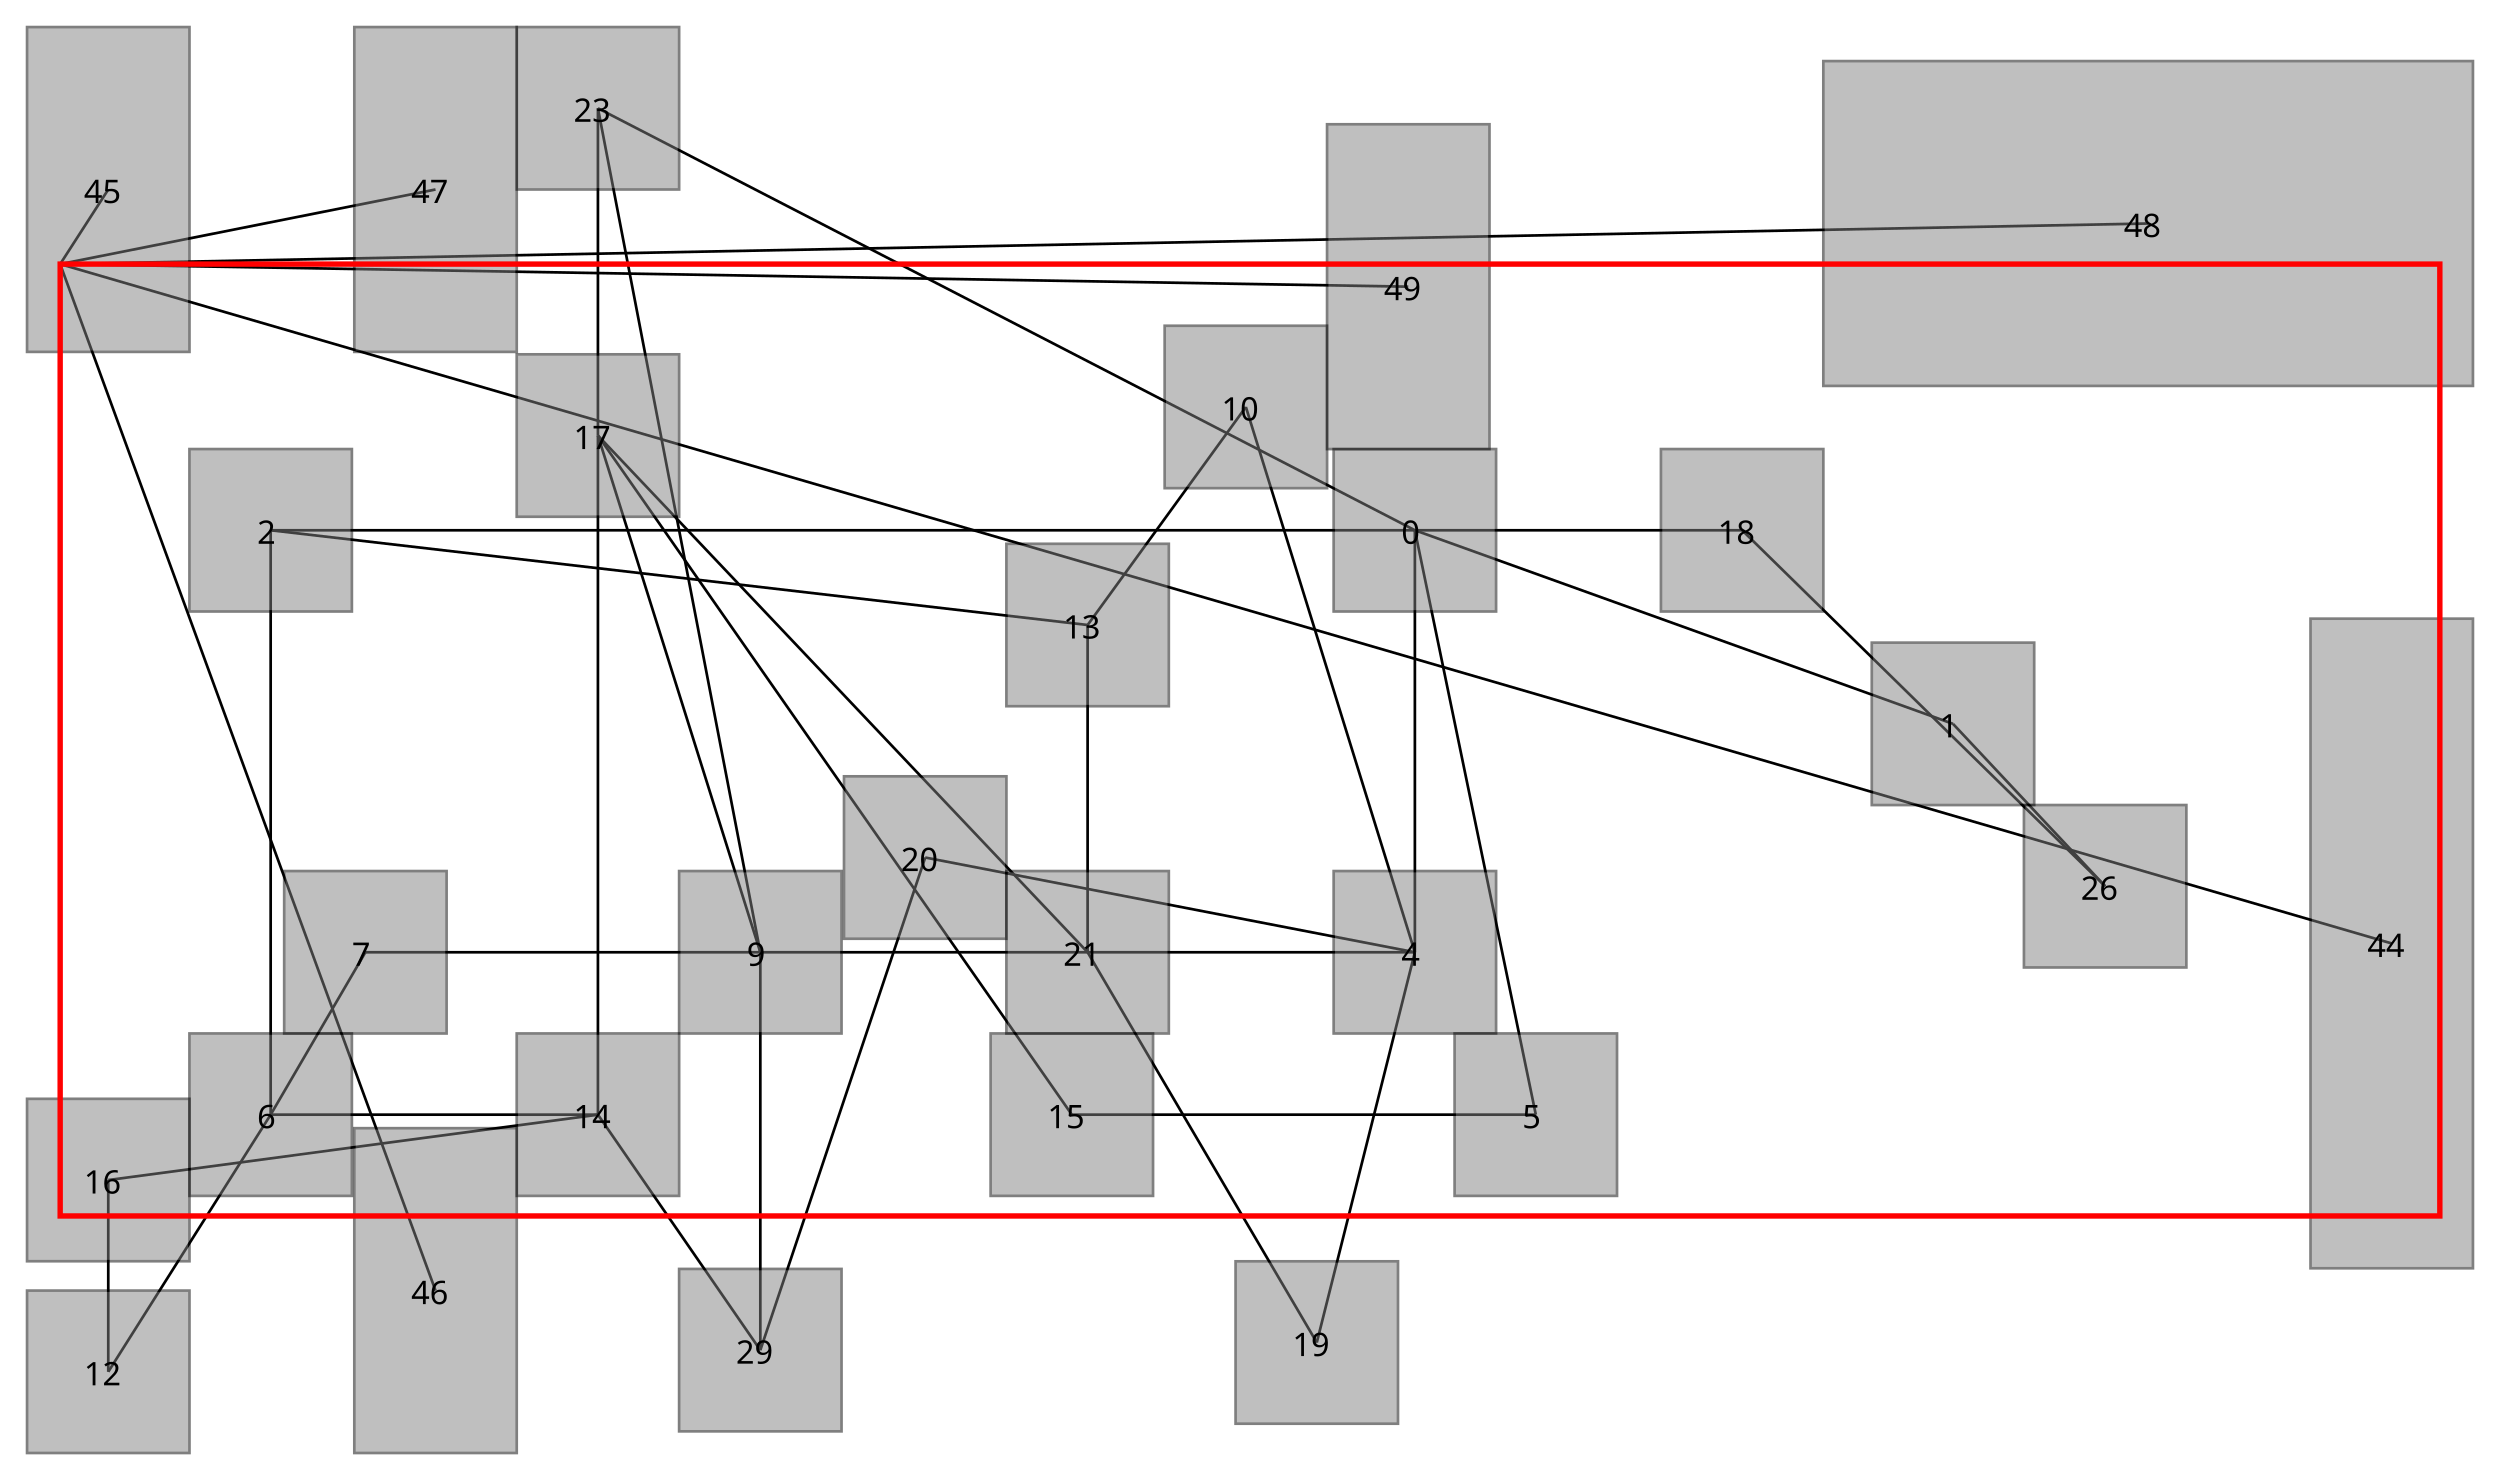
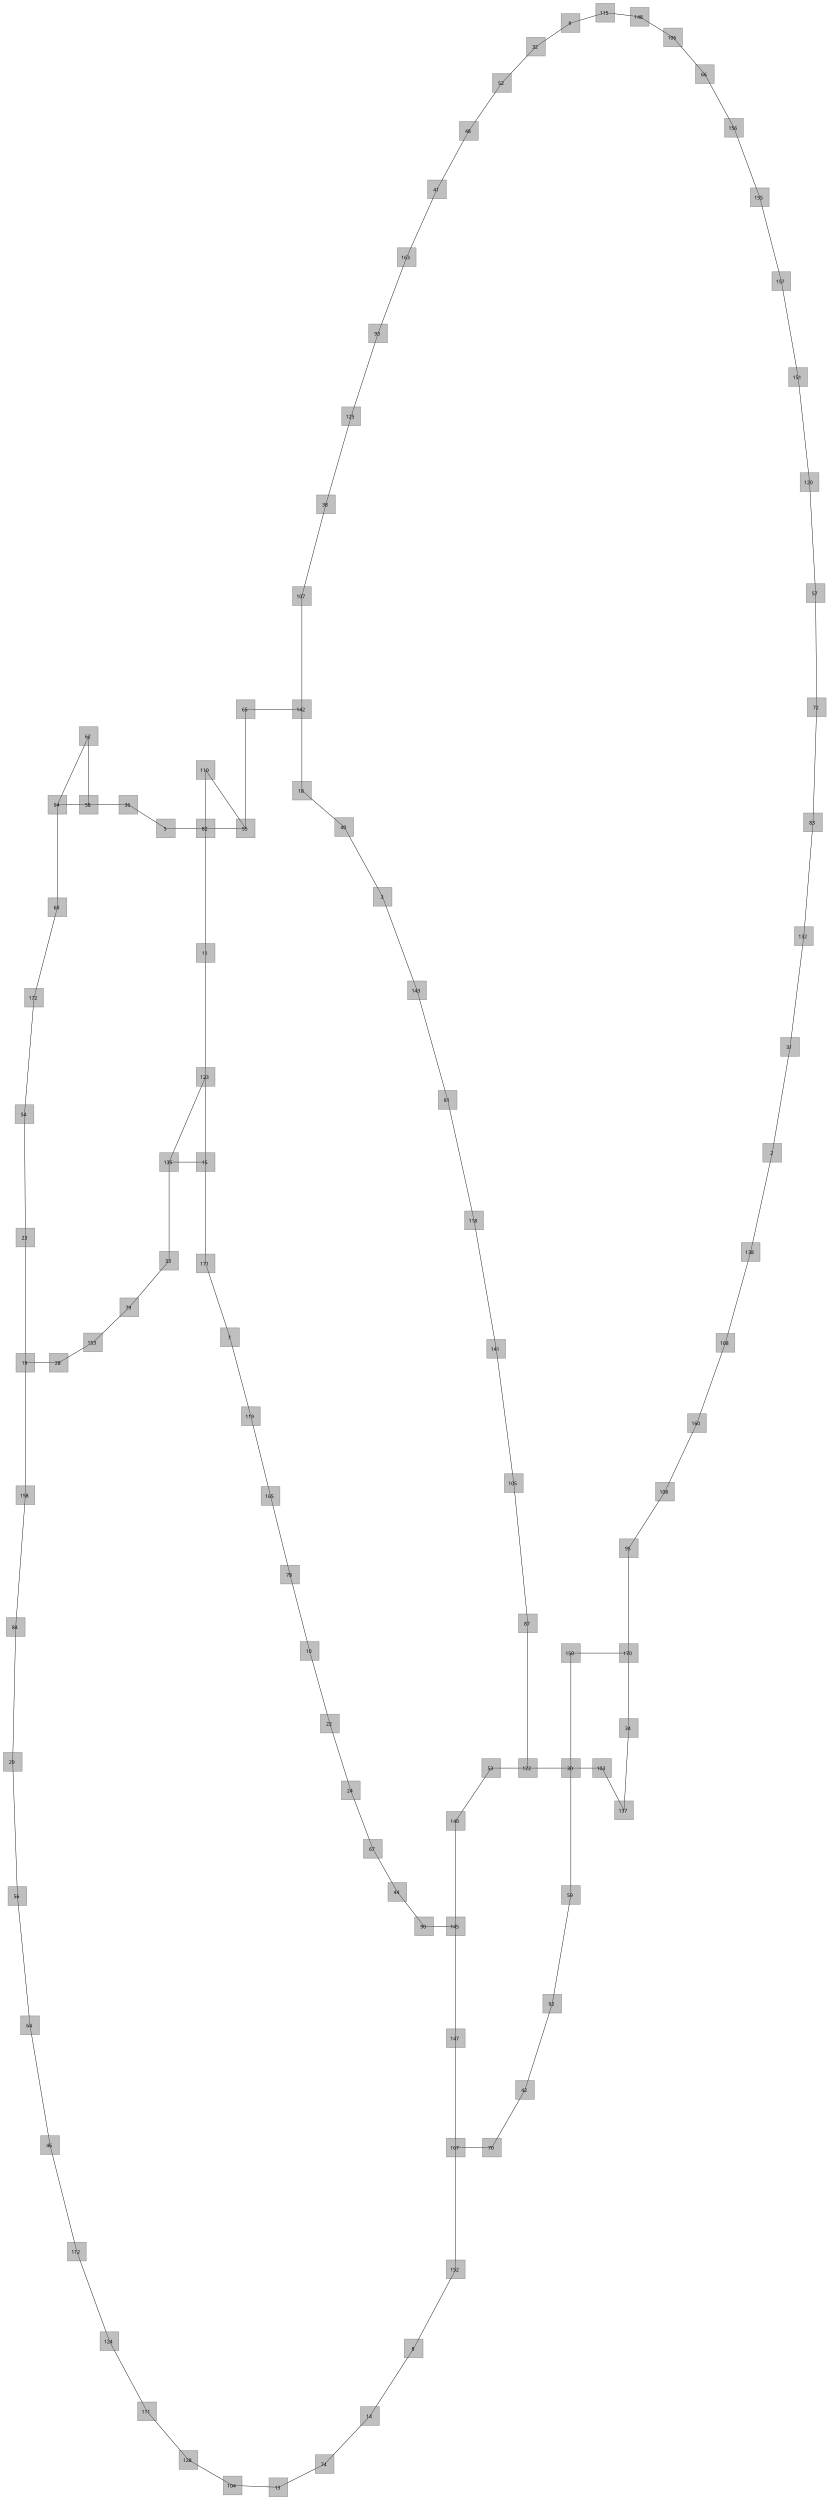
- <svg xmlns="http://www.w3.org/2000/svg" width="100%%" height="100%%" viewBox="-22.229 -97.574 923.649 546.824">
-   <path stroke="black" stroke-width="1" fill="none" d="M 373.77,314.25L 545.19,314.25" />
-   <path stroke="black" stroke-width="1" fill="none" d="M 379.60,254.25L 464.27,398.43" />
-   <path stroke="black" stroke-width="1" fill="none" d="M 438.07,52.78L 500.51,254.25" />
-   <path stroke="black" stroke-width="1" fill="none" d="M 379.60,254.25L 258.68,254.25" />
-   <path stroke="black" stroke-width="1" fill="none" d="M 545.19,314.25L 500.51,98.34" />
-   <path stroke="black" stroke-width="1" fill="none" d="M 379.60,133.34L 77.77,98.34" />
-   <path stroke="black" stroke-width="1" fill="none" d="M 198.68,-57.57L 258.68,254.25" />
-   <path stroke="black" stroke-width="1" fill="none" d="M 438.07,52.78L 379.60,133.34" />
-   <path stroke="black" stroke-width="1" fill="none" d="M 77.77,98.34L 500.51,98.34" />
-   <path stroke="black" stroke-width="1" fill="none" d="M 198.68,63.34L 198.68,314.25" />
-   <path stroke="black" stroke-width="1" fill="none" d="M 621.42,98.34L 755.54,229.86" />
-   <path stroke="black" stroke-width="1" fill="none" d="M 77.77,314.25L 77.77,98.34" />
-   <path stroke="black" stroke-width="1" fill="none" d="M 699.32,169.86L 500.51,98.34" />
-   <path stroke="black" stroke-width="1" fill="none" d="M 198.68,63.34L 379.60,254.25" />
-   <path stroke="black" stroke-width="1" fill="none" d="M 379.60,254.25L 379.60,133.34" />
-   <path stroke="black" stroke-width="1" fill="none" d="M 112.77,254.25L 77.77,314.25" />
-   <path stroke="black" stroke-width="1" fill="none" d="M 17.77,338.40L 17.77,409.25" />
-   <path stroke="black" stroke-width="1" fill="none" d="M 17.77,338.40L 198.68,314.25" />
-   <path stroke="black" stroke-width="1" fill="none" d="M 198.68,314.25L 77.77,314.25" />
-   <path stroke="black" stroke-width="1" fill="none" d="M 17.77,409.25L 77.77,314.25" />
-   <path stroke="black" stroke-width="1" fill="none" d="M 198.68,63.34L 198.68,-57.57" />
-   <path stroke="black" stroke-width="1" fill="none" d="M 319.60,219.25L 500.51,254.25" />
-   <path stroke="black" stroke-width="1" fill="none" d="M 258.68,401.25L 319.60,219.25" />
-   <path stroke="black" stroke-width="1" fill="none" d="M 621.42,98.34L 500.51,98.34" />
-   <path stroke="black" stroke-width="1" fill="none" d="M 464.27,398.43L 500.51,254.25" />
-   <path stroke="black" stroke-width="1" fill="none" d="M 379.60,254.25L 500.51,254.25" />
-   <path stroke="black" stroke-width="1" fill="none" d="M 198.68,314.25L 258.68,401.25" />
-   <path stroke="black" stroke-width="1" fill="none" d="M 198.68,63.34L 258.68,254.25" />
-   <path stroke="black" stroke-width="1" fill="none" d="M 500.51,98.34L 198.68,-57.57" />
-   <path stroke="black" stroke-width="1" fill="none" d="M 755.54,229.86L 699.32,169.86" />
-   <path stroke="black" stroke-width="1" fill="none" d="M 258.68,401.25L 258.68,254.25" />
-   <path stroke="black" stroke-width="1" fill="none" d="M 500.51,254.25L 500.51,98.34" />
-   <path stroke="black" stroke-width="1" fill="none" d="M 258.68,254.25L 112.77,254.25" />
-   <path stroke="black" stroke-width="1" fill="none" d="M 198.68,63.34L 373.77,314.25" />
-   <path stroke="black" stroke-width="1" fill="none" d="M 861.42,251.00L 0.00,0.00" />
-   <path stroke="black" stroke-width="1" fill="none" d="M 17.77,-27.57L 0.00,0.00" />
-   <path stroke="black" stroke-width="1" fill="none" d="M 138.68,379.25L 0.00,0.00" />
-   <path stroke="black" stroke-width="1" fill="none" d="M 138.68,-27.57L 0.00,0.00" />
-   <path stroke="black" stroke-width="1" fill="none" d="M 771.42,-15.00L 0.00,0.00" />
-   <path stroke="black" stroke-width="1" fill="none" d="M 498.07,8.34L 0.00,0.00" />
-   <g>
-     <rect stroke="black" stroke-width="1" fill="gray" opacity="0.5" x="470.51" y="68.34" width="60.00" height="60.00" />
-     <text font-family="sans-serif" x="495.51" y="103.34">
- 0
- </text>
-   </g>
-   <g>
-     <rect stroke="black" stroke-width="1" fill="gray" opacity="0.5" x="669.32" y="139.86" width="60.00" height="60.00" />
-     <text font-family="sans-serif" x="694.32" y="174.86">
- 1
- </text>
-   </g>
-   <g>
-     <rect stroke="black" stroke-width="1" fill="gray" opacity="0.5" x="47.77" y="68.34" width="60.00" height="60.00" />
-     <text font-family="sans-serif" x="72.77" y="103.34">
+ <svg xmlns="http://www.w3.org/2000/svg" width="100%%" height="100%%" viewBox="-933.698 -3040.61 1990.41 5999.58">
+   <path stroke="black" stroke-width="1" fill="none" d="M -720.90,-1273.91L -795.90,-1109.48" />
+   <path stroke="black" stroke-width="1" fill="none" d="M -440.31,-251.78L -440.31,-456.41" />
+   <path stroke="black" stroke-width="1" fill="none" d="M 436.24,1202.49L 511.24,1202.49" />
+   <path stroke="black" stroke-width="1" fill="none" d="M -710.62,181.00L -623.38,96.79" />
+   <path stroke="black" stroke-width="1" fill="none" d="M 159.92,1582.29L 159.92,1329.17" />
+   <path stroke="black" stroke-width="1" fill="none" d="M -344.22,-1052.58L -344.22,-1338.55" />
+   <path stroke="black" stroke-width="1" fill="none" d="M -440.31,-753.82L -440.31,-1052.58" />
+   <path stroke="black" stroke-width="1" fill="none" d="M 575.13,926.50L 575.13,674.96" />
+   <path stroke="black" stroke-width="1" fill="none" d="M -39.05,1396.13L 19.93,1499.73" />
+   <path stroke="black" stroke-width="1" fill="none" d="M 159.92,2405.50L 159.92,2113.17" />
+   <path stroke="black" stroke-width="1" fill="none" d="M 159.92,1329.17L 245.23,1202.49" />
+   <path stroke="black" stroke-width="1" fill="none" d="M 681.58,-2950.75L 601.42,-3000.39" />
+   <path stroke="black" stroke-width="1" fill="none" d="M -237.80,738.08L -190.60,921.29" />
+   <path stroke="black" stroke-width="1" fill="none" d="M -440.31,-8.55L -382.02,168.65" />
+   <path stroke="black" stroke-width="1" fill="none" d="M 332.93,1202.49L 436.24,1202.49" />
+   <path stroke="black" stroke-width="1" fill="none" d="M -896.05,863.96L -903.20,1187.45" />
+   <path stroke="black" stroke-width="1" fill="none" d="M -151.57,-1830.21L -209.24,-1610.04" />
+   <path stroke="black" stroke-width="1" fill="none" d="M -625.66,-1109.48L -535.86,-1052.58" />
+   <path stroke="black" stroke-width="1" fill="none" d="M -874.97,-366.72L -872.75,-70.77" />
+   <path stroke="black" stroke-width="1" fill="none" d="M -749.39,2362.78L -671.01,2577.97" />
+   <path stroke="black" stroke-width="1" fill="none" d="M -872.75,229.60L -792.93,229.60" />
+   <path stroke="black" stroke-width="1" fill="none" d="M -535.86,-1052.58L -440.31,-1052.58" />
+   <path stroke="black" stroke-width="1" fill="none" d="M 995.31,-793.89L 1017.35,-1067.00" />
+   <path stroke="black" stroke-width="1" fill="none" d="M -813.63,2107.34L -749.39,2362.78" />
+   <path stroke="black" stroke-width="1" fill="none" d="M -154.71,2872.92L -45.96,2757.50" />
+   <path stroke="black" stroke-width="1" fill="none" d="M -440.31,-1052.58L -440.31,-1192.84" />
+   <path stroke="black" stroke-width="1" fill="none" d="M -284.48,549.35L -237.80,738.08" />
+   <path stroke="black" stroke-width="1" fill="none" d="M -795.90,-1109.48L -795.90,-863.30" />
+   <path stroke="black" stroke-width="1" fill="none" d="M -209.24,-1338.55L -209.24,-1143.25" />
+   <path stroke="black" stroke-width="1" fill="none" d="M -331.78,358.11L -284.48,549.35" />
+   <path stroke="black" stroke-width="1" fill="none" d="M 563.83,1303.92L 575.13,1106.45" />
+   <path stroke="black" stroke-width="1" fill="none" d="M 436.24,1506.95L 436.24,1202.49" />
+   <path stroke="black" stroke-width="1" fill="none" d="M 140.50,-401.11L 203.99,-111.87" />
+   <path stroke="black" stroke-width="1" fill="none" d="M 270.77,-2841.64L 191.37,-2726.53" />
+   <path stroke="black" stroke-width="1" fill="none" d="M -45.96,2757.50L 58.94,2595.28" />
+   <path stroke="black" stroke-width="1" fill="none" d="M -440.31,-456.41L -440.31,-753.82" />
+   <path stroke="black" stroke-width="1" fill="none" d="M 575.13,1106.45L 575.13,926.50" />
+   <path stroke="black" stroke-width="1" fill="none" d="M 352.41,-2928.75L 270.77,-2841.64" />
+   <path stroke="black" stroke-width="1" fill="none" d="M -344.22,-1338.55L -209.24,-1338.55" />
+   <path stroke="black" stroke-width="1" fill="none" d="M 114.99,-2586.12L 42.25,-2423.34" />
+   <path stroke="black" stroke-width="1" fill="none" d="M -792.93,229.60L -710.62,181.00" />
+   <path stroke="black" stroke-width="1" fill="none" d="M -903.20,1187.45L -891.87,1509.64" />
+   <path stroke="black" stroke-width="1" fill="none" d="M -209.24,-1610.04L -209.24,-1338.55" />
+   <path stroke="black" stroke-width="1" fill="none" d="M 245.23,1202.49L 332.93,1202.49" />
+   <path stroke="black" stroke-width="1" fill="none" d="M 42.25,-2423.34L -26.39,-2240.48" />
+   <path stroke="black" stroke-width="1" fill="none" d="M -671.01,2577.97L -580.83,2746.31" />
+   <path stroke="black" stroke-width="1" fill="none" d="M 867.71,-36.02L 919.58,-274.23" />
+   <path stroke="black" stroke-width="1" fill="none" d="M 436.24,1202.49L 436.24,926.50" />
+   <path stroke="black" stroke-width="1" fill="none" d="M -26.39,-2240.48L -90.87,-2041.52" />
+   <path stroke="black" stroke-width="1" fill="none" d="M 326.21,1974.78L 391.68,1767.80" />
+   <path stroke="black" stroke-width="1" fill="none" d="M 662.11,539.01L 738.85,374.67" />
+   <path stroke="black" stroke-width="1" fill="none" d="M -107.62,-1055.83L -15.58,-888.59" />
+   <path stroke="black" stroke-width="1" fill="none" d="M -440.31,-1052.58L -344.22,-1052.58" />
+   <path stroke="black" stroke-width="1" fill="none" d="M -90.87,-2041.52L -151.57,-1830.21" />
+   <path stroke="black" stroke-width="1" fill="none" d="M 1026.21,-1343.29L 1023.56,-1617.17" />
+   <path stroke="black" stroke-width="1" fill="none" d="M 518.82,-3010.11L 435.45,-2985.38" />
+   <path stroke="black" stroke-width="1" fill="none" d="M 435.45,-2985.38L 352.41,-2928.75" />
+   <path stroke="black" stroke-width="1" fill="none" d="M -872.75,-70.77L -872.75,229.60" />
+   <path stroke="black" stroke-width="1" fill="none" d="M 575.13,674.96L 662.11,539.01" />
+   <path stroke="black" stroke-width="1" fill="none" d="M 203.99,-111.87L 257.16,196.25" />
+   <path stroke="black" stroke-width="1" fill="none" d="M 827.66,-2734.04L 757.67,-2862.53" />
+   <path stroke="black" stroke-width="1" fill="none" d="M -481.42,2862.82L -375.42,2924.12" />
+   <path stroke="black" stroke-width="1" fill="none" d="M -851.95,-646.45L -874.97,-366.72" />
+   <path stroke="black" stroke-width="1" fill="none" d="M 1009.06,-1883.57L 981.69,-2135.71" />
+   <path stroke="black" stroke-width="1" fill="none" d="M -872.75,229.60L -872.75,547.76" />
+   <path stroke="black" stroke-width="1" fill="none" d="M 757.67,-2862.53L 681.58,-2950.75" />
+   <path stroke="black" stroke-width="1" fill="none" d="M 738.85,374.67L 807.28,181.77" />
+   <path stroke="black" stroke-width="1" fill="none" d="M 889.51,-2567.06L 827.66,-2734.04" />
+   <path stroke="black" stroke-width="1" fill="none" d="M 436.24,926.50L 575.13,926.50" />
+   <path stroke="black" stroke-width="1" fill="none" d="M -440.31,-1192.84L -344.22,-1052.58" />
+   <path stroke="black" stroke-width="1" fill="none" d="M -142.19,1095.59L -91.94,1256.03" />
+   <path stroke="black" stroke-width="1" fill="none" d="M 807.28,181.77L 867.71,-36.02" />
+   <path stroke="black" stroke-width="1" fill="none" d="M 159.92,2113.17L 246.62,2113.17" />
+   <path stroke="black" stroke-width="1" fill="none" d="M -891.87,1509.64L -861.69,1819.80" />
+   <path stroke="black" stroke-width="1" fill="none" d="M 84.06,1582.29L 159.92,1582.29" />
+   <path stroke="black" stroke-width="1" fill="none" d="M -861.69,1819.80L -813.63,2107.34" />
+   <path stroke="black" stroke-width="1" fill="none" d="M 67.09,-663.87L 140.50,-401.11" />
+   <path stroke="black" stroke-width="1" fill="none" d="M -720.90,-1273.91L -720.90,-1109.48" />
+   <path stroke="black" stroke-width="1" fill="none" d="M 191.37,-2726.53L 114.99,-2586.12" />
+   <path stroke="black" stroke-width="1" fill="none" d="M -527.93,-15.18L -527.93,-251.78" />
+   <path stroke="black" stroke-width="1" fill="none" d="M -265.56,2928.46L -154.71,2872.92" />
+   <path stroke="black" stroke-width="1" fill="none" d="M -623.38,96.79L -527.93,-15.18" />
+   <path stroke="black" stroke-width="1" fill="none" d="M -580.83,2746.31L -481.42,2862.82" />
+   <path stroke="black" stroke-width="1" fill="none" d="M -91.94,1256.03L -39.05,1396.13" />
+   <path stroke="black" stroke-width="1" fill="none" d="M -795.90,-863.30L -851.95,-646.45" />
+   <path stroke="black" stroke-width="1" fill="none" d="M 58.94,2595.28L 159.92,2405.50" />
+   <path stroke="black" stroke-width="1" fill="none" d="M -527.93,-251.78L -440.31,-456.41" />
+   <path stroke="black" stroke-width="1" fill="none" d="M -872.75,547.76L -896.05,863.96" />
+   <path stroke="black" stroke-width="1" fill="none" d="M -190.60,921.29L -142.19,1095.59" />
+   <path stroke="black" stroke-width="1" fill="none" d="M -795.90,-1109.48L -720.90,-1109.48" />
+   <path stroke="black" stroke-width="1" fill="none" d="M 981.69,-2135.71L 941.42,-2365.79" />
+   <path stroke="black" stroke-width="1" fill="none" d="M 332.93,855.18L 332.93,1202.49" />
+   <path stroke="black" stroke-width="1" fill="none" d="M 1023.56,-1617.17L 1009.06,-1883.57" />
+   <path stroke="black" stroke-width="1" fill="none" d="M -209.24,-1143.25L -107.62,-1055.83" />
+   <path stroke="black" stroke-width="1" fill="none" d="M 19.93,1499.73L 84.06,1582.29" />
+   <path stroke="black" stroke-width="1" fill="none" d="M 919.58,-274.23L 962.36,-528.28" />
+   <path stroke="black" stroke-width="1" fill="none" d="M -440.31,-251.78L -527.93,-251.78" />
+   <path stroke="black" stroke-width="1" fill="none" d="M -15.58,-888.59L 67.09,-663.87" />
+   <path stroke="black" stroke-width="1" fill="none" d="M 962.36,-528.28L 995.31,-793.89" />
+   <path stroke="black" stroke-width="1" fill="none" d="M 299.23,518.60L 332.93,855.18" />
+   <path stroke="black" stroke-width="1" fill="none" d="M 159.92,2113.17L 159.92,1850.86" />
+   <path stroke="black" stroke-width="1" fill="none" d="M 246.62,2113.17L 326.21,1974.78" />
+   <path stroke="black" stroke-width="1" fill="none" d="M 1017.35,-1067.00L 1026.21,-1343.29" />
+   <path stroke="black" stroke-width="1" fill="none" d="M 511.24,1202.49L 563.83,1303.92" />
+   <path stroke="black" stroke-width="1" fill="none" d="M 391.68,1767.80L 436.24,1506.95" />
+   <path stroke="black" stroke-width="1" fill="none" d="M 601.42,-3000.39L 518.82,-3010.11" />
+   <path stroke="black" stroke-width="1" fill="none" d="M 159.92,1850.86L 159.92,1582.29" />
+   <path stroke="black" stroke-width="1" fill="none" d="M -440.31,-251.78L -440.31,-8.55" />
+   <path stroke="black" stroke-width="1" fill="none" d="M 257.16,196.25L 299.23,518.60" />
+   <path stroke="black" stroke-width="1" fill="none" d="M -720.90,-1109.48L -625.66,-1109.48" />
+   <path stroke="black" stroke-width="1" fill="none" d="M -382.02,168.65L -331.78,358.11" />
+   <path stroke="black" stroke-width="1" fill="none" d="M -375.42,2924.12L -265.56,2928.46" />
+   <path stroke="black" stroke-width="1" fill="none" d="M 941.42,-2365.79L 889.51,-2567.06" />
+   <g>
+     <rect stroke="black" stroke-width="1" fill="gray" opacity="0.5" x="897.08" y="-296.73" width="45.00" height="45.00" />
+     <text font-family="sans-serif" x="914.58" y="-269.23">
2
</text>
  </g>
  <g>
-     <rect stroke="black" stroke-width="1" fill="gray" opacity="0.5" x="470.51" y="224.25" width="60.00" height="60.00" />
-     <text font-family="sans-serif" x="495.51" y="259.25">
- 4
- </text>
-   </g>
-   <g>
-     <rect stroke="black" stroke-width="1" fill="gray" opacity="0.5" x="515.19" y="284.25" width="60.00" height="60.00" />
-     <text font-family="sans-serif" x="540.19" y="319.25">
+     <rect stroke="black" stroke-width="1" fill="gray" opacity="0.5" x="-38.08" y="-911.09" width="45.00" height="45.00" />
+     <text font-family="sans-serif" x="-20.58" y="-883.59">
+ 3
+ </text>
+   </g>
+   <g>
+     <rect stroke="black" stroke-width="1" fill="gray" opacity="0.5" x="-558.36" y="-1075.08" width="45.00" height="45.00" />
+     <text font-family="sans-serif" x="-540.86" y="-1047.58">
5
</text>
  </g>
  <g>
-     <rect stroke="black" stroke-width="1" fill="gray" opacity="0.5" x="47.77" y="284.25" width="60.00" height="60.00" />
-     <text font-family="sans-serif" x="72.77" y="319.25">
- 6
- </text>
-   </g>
-   <g>
-     <rect stroke="black" stroke-width="1" fill="gray" opacity="0.5" x="82.77" y="224.25" width="60.00" height="60.00" />
-     <text font-family="sans-serif" x="107.77" y="259.25">
+     <rect stroke="black" stroke-width="1" fill="gray" opacity="0.5" x="-404.52" y="146.15" width="45.00" height="45.00" />
+     <text font-family="sans-serif" x="-387.02" y="173.65">
7
</text>
  </g>
  <g>
-     <rect stroke="black" stroke-width="1" fill="gray" opacity="0.5" x="228.68" y="224.25" width="60.00" height="60.00" />
-     <text font-family="sans-serif" x="253.68" y="259.25">
+     <rect stroke="black" stroke-width="1" fill="gray" opacity="0.5" x="36.44" y="2572.78" width="45.00" height="45.00" />
+     <text font-family="sans-serif" x="53.94" y="2600.28">
+ 8
+ </text>
+   </g>
+   <g>
+     <rect stroke="black" stroke-width="1" fill="gray" opacity="0.5" x="412.95" y="-3007.88" width="45.00" height="45.00" />
+     <text font-family="sans-serif" x="430.45" y="-2980.38">
9
</text>
  </g>
  <g>
-     <rect stroke="black" stroke-width="1" fill="gray" opacity="0.5" x="408.07" y="22.78" width="60.00" height="60.00" />
-     <text font-family="sans-serif" x="429.07" y="57.78">
+     <rect stroke="black" stroke-width="1" fill="gray" opacity="0.5" x="-213.10" y="898.79" width="45.00" height="45.00" />
+     <text font-family="sans-serif" x="-199.60" y="926.29">
10
</text>
  </g>
  <g>
-     <rect stroke="black" stroke-width="1" fill="gray" opacity="0.5" x="-12.23" y="379.25" width="60.00" height="60.00" />
-     <text font-family="sans-serif" x="8.77" y="414.25">
- 12
- </text>
-   </g>
-   <g>
-     <rect stroke="black" stroke-width="1" fill="gray" opacity="0.5" x="349.60" y="103.34" width="60.00" height="60.00" />
-     <text font-family="sans-serif" x="370.60" y="138.34">
+     <rect stroke="black" stroke-width="1" fill="gray" opacity="0.5" x="-462.81" y="-776.32" width="45.00" height="45.00" />
+     <text font-family="sans-serif" x="-449.31" y="-748.82">
+ 11
+ </text>
+   </g>
+   <g>
+     <rect stroke="black" stroke-width="1" fill="gray" opacity="0.5" x="-288.06" y="2905.96" width="45.00" height="45.00" />
+     <text font-family="sans-serif" x="-274.56" y="2933.46">
13
</text>
  </g>
  <g>
-     <rect stroke="black" stroke-width="1" fill="gray" opacity="0.5" x="168.68" y="284.25" width="60.00" height="60.00" />
-     <text font-family="sans-serif" x="189.68" y="319.25">
+     <rect stroke="black" stroke-width="1" fill="gray" opacity="0.5" x="-68.46" y="2735.00" width="45.00" height="45.00" />
+     <text font-family="sans-serif" x="-54.96" y="2762.50">
14
</text>
  </g>
  <g>
-     <rect stroke="black" stroke-width="1" fill="gray" opacity="0.5" x="343.77" y="284.25" width="60.00" height="60.00" />
-     <text font-family="sans-serif" x="364.77" y="319.25">
+     <rect stroke="black" stroke-width="1" fill="gray" opacity="0.5" x="-462.81" y="-274.28" width="45.00" height="45.00" />
+     <text font-family="sans-serif" x="-449.31" y="-246.78">
15
</text>
  </g>
  <g>
-     <rect stroke="black" stroke-width="1" fill="gray" opacity="0.5" x="-12.23" y="308.40" width="60.00" height="60.00" />
-     <text font-family="sans-serif" x="8.77" y="343.40">
- 16
- </text>
-   </g>
-   <g>
-     <rect stroke="black" stroke-width="1" fill="gray" opacity="0.5" x="168.68" y="33.34" width="60.00" height="60.00" />
-     <text font-family="sans-serif" x="189.68" y="68.34">
- 17
- </text>
-   </g>
-   <g>
-     <rect stroke="black" stroke-width="1" fill="gray" opacity="0.5" x="591.42" y="68.34" width="60.00" height="60.00" />
-     <text font-family="sans-serif" x="612.42" y="103.34">
+     <rect stroke="black" stroke-width="1" fill="gray" opacity="0.5" x="-231.74" y="-1165.75" width="45.00" height="45.00" />
+     <text font-family="sans-serif" x="-218.24" y="-1138.25">
18
</text>
  </g>
  <g>
-     <rect stroke="black" stroke-width="1" fill="gray" opacity="0.5" x="434.27" y="368.43" width="60.00" height="60.00" />
-     <text font-family="sans-serif" x="455.27" y="403.43">
+     <rect stroke="black" stroke-width="1" fill="gray" opacity="0.5" x="-895.25" y="207.10" width="45.00" height="45.00" />
+     <text font-family="sans-serif" x="-881.75" y="234.60">
19
</text>
  </g>
  <g>
-     <rect stroke="black" stroke-width="1" fill="gray" opacity="0.5" x="289.60" y="189.25" width="60.00" height="60.00" />
-     <text font-family="sans-serif" x="310.60" y="224.25">
- 20
- </text>
-   </g>
-   <g>
-     <rect stroke="black" stroke-width="1" fill="gray" opacity="0.5" x="349.60" y="224.25" width="60.00" height="60.00" />
-     <text font-family="sans-serif" x="370.60" y="259.25">
- 21
- </text>
-   </g>
-   <g>
-     <rect stroke="black" stroke-width="1" fill="gray" opacity="0.5" x="168.68" y="-87.57" width="60.00" height="60.00" />
-     <text font-family="sans-serif" x="189.68" y="-52.57">
+     <rect stroke="black" stroke-width="1" fill="gray" opacity="0.5" x="-164.69" y="1073.09" width="45.00" height="45.00" />
+     <text font-family="sans-serif" x="-151.19" y="1100.59">
+ 22
+ </text>
+   </g>
+   <g>
+     <rect stroke="black" stroke-width="1" fill="gray" opacity="0.5" x="-895.25" y="-93.27" width="45.00" height="45.00" />
+     <text font-family="sans-serif" x="-881.75" y="-65.77">
23
</text>
  </g>
  <g>
-     <rect stroke="black" stroke-width="1" fill="gray" opacity="0.5" x="725.54" y="199.86" width="60.00" height="60.00" />
-     <text font-family="sans-serif" x="746.54" y="234.86">
- 26
- </text>
-   </g>
-   <g>
-     <rect stroke="black" stroke-width="1" fill="gray" opacity="0.5" x="228.68" y="371.25" width="60.00" height="60.00" />
-     <text font-family="sans-serif" x="249.68" y="406.25">
+     <rect stroke="black" stroke-width="1" fill="gray" opacity="0.5" x="-114.44" y="1233.53" width="45.00" height="45.00" />
+     <text font-family="sans-serif" x="-100.94" y="1261.03">
+ 24
+ </text>
+   </g>
+   <g>
+     <rect stroke="black" stroke-width="1" fill="gray" opacity="0.5" x="-815.43" y="207.10" width="45.00" height="45.00" />
+     <text font-family="sans-serif" x="-801.93" y="234.60">
+ 28
+ </text>
+   </g>
+   <g>
+     <rect stroke="black" stroke-width="1" fill="gray" opacity="0.5" x="-925.70" y="1164.95" width="45.00" height="45.00" />
+     <text font-family="sans-serif" x="-912.20" y="1192.45">
29
</text>
  </g>
  <g>
-     <rect stroke="black" stroke-width="1" fill="gray" opacity="0.5" x="831.42" y="131.00" width="60.00" height="240.00" />
-     <text font-family="sans-serif" x="852.42" y="256.00">
+     <rect stroke="black" stroke-width="1" fill="gray" opacity="0.5" x="413.74" y="1179.99" width="45.00" height="45.00" />
+     <text font-family="sans-serif" x="427.24" y="1207.49">
+ 30
+ </text>
+   </g>
+   <g>
+     <rect stroke="black" stroke-width="1" fill="gray" opacity="0.5" x="939.86" y="-550.78" width="45.00" height="45.00" />
+     <text font-family="sans-serif" x="953.36" y="-523.28">
+ 31
+ </text>
+   </g>
+   <g>
+     <rect stroke="black" stroke-width="1" fill="gray" opacity="0.5" x="329.91" y="-2951.25" width="45.00" height="45.00" />
+     <text font-family="sans-serif" x="343.41" y="-2923.75">
+ 32
+ </text>
+   </g>
+   <g>
+     <rect stroke="black" stroke-width="1" fill="gray" opacity="0.5" x="-550.43" y="-37.68" width="45.00" height="45.00" />
+     <text font-family="sans-serif" x="-536.93" y="-10.18">
+ 33
+ </text>
+   </g>
+   <g>
+     <rect stroke="black" stroke-width="1" fill="gray" opacity="0.5" x="552.63" y="1083.95" width="45.00" height="45.00" />
+     <text font-family="sans-serif" x="566.13" y="1111.45">
+ 34
+ </text>
+   </g>
+   <g>
+     <rect stroke="black" stroke-width="1" fill="gray" opacity="0.5" x="-648.16" y="-1131.98" width="45.00" height="45.00" />
+     <text font-family="sans-serif" x="-634.66" y="-1104.48">
+ 36
+ </text>
+   </g>
+   <g>
+     <rect stroke="black" stroke-width="1" fill="gray" opacity="0.5" x="-174.07" y="-1852.71" width="45.00" height="45.00" />
+     <text font-family="sans-serif" x="-160.57" y="-1825.21">
+ 38
+ </text>
+   </g>
+   <g>
+     <rect stroke="black" stroke-width="1" fill="gray" opacity="0.5" x="-130.12" y="-1078.33" width="45.00" height="45.00" />
+     <text font-family="sans-serif" x="-116.62" y="-1050.83">
+ 40
+ </text>
+   </g>
+   <g>
+     <rect stroke="black" stroke-width="1" fill="gray" opacity="0.5" x="92.49" y="-2608.62" width="45.00" height="45.00" />
+     <text font-family="sans-serif" x="105.99" y="-2581.12">
+ 41
+ </text>
+   </g>
+   <g>
+     <rect stroke="black" stroke-width="1" fill="gray" opacity="0.5" x="303.71" y="1952.28" width="45.00" height="45.00" />
+     <text font-family="sans-serif" x="317.21" y="1979.78">
+ 42
+ </text>
+   </g>
+   <g>
+     <rect stroke="black" stroke-width="1" fill="gray" opacity="0.5" x="-2.57" y="1477.23" width="45.00" height="45.00" />
+     <text font-family="sans-serif" x="10.93" y="1504.73">
44
</text>
  </g>
  <g>
-     <rect stroke="black" stroke-width="1" fill="gray" opacity="0.5" x="-12.23" y="-87.57" width="60.00" height="120.00" />
-     <text font-family="sans-serif" x="8.77" y="-22.57">
- 45
- </text>
-   </g>
-   <g>
-     <rect stroke="black" stroke-width="1" fill="gray" opacity="0.5" x="108.68" y="319.25" width="60.00" height="120.00" />
-     <text font-family="sans-serif" x="129.68" y="384.25">
+     <rect stroke="black" stroke-width="1" fill="gray" opacity="0.5" x="-836.13" y="2084.84" width="45.00" height="45.00" />
+     <text font-family="sans-serif" x="-822.63" y="2112.34">
46
</text>
  </g>
  <g>
-     <rect stroke="black" stroke-width="1" fill="gray" opacity="0.5" x="108.68" y="-87.57" width="60.00" height="120.00" />
-     <text font-family="sans-serif" x="129.68" y="-22.57">
- 47
- </text>
-   </g>
-   <g>
-     <rect stroke="black" stroke-width="1" fill="gray" opacity="0.5" x="651.42" y="-75.00" width="240.00" height="120.00" />
-     <text font-family="sans-serif" x="762.42" y="-10.00">
+     <rect stroke="black" stroke-width="1" fill="gray" opacity="0.5" x="168.87" y="-2749.03" width="45.00" height="45.00" />
+     <text font-family="sans-serif" x="182.37" y="-2721.53">
48
</text>
  </g>
  <g>
-     <rect stroke="black" stroke-width="1" fill="gray" opacity="0.5" x="468.07" y="-51.66" width="60.00" height="120.00" />
-     <text font-family="sans-serif" x="489.07" y="13.34">
- 49
- </text>
-   </g>
-   <rect x="0" y="0" width="879.192" height="351.677" stroke="red" fill="none" stroke-width="2" vector-effect="non-scaling-stroke" />
+     <rect stroke="black" stroke-width="1" fill="gray" opacity="0.5" x="248.27" y="-2864.14" width="45.00" height="45.00" />
+     <text font-family="sans-serif" x="261.77" y="-2836.64">
+ 52
+ </text>
+   </g>
+   <g>
+     <rect stroke="black" stroke-width="1" fill="gray" opacity="0.5" x="222.73" y="1179.99" width="45.00" height="45.00" />
+     <text font-family="sans-serif" x="236.23" y="1207.49">
+ 53
+ </text>
+   </g>
+   <g>
+     <rect stroke="black" stroke-width="1" fill="gray" opacity="0.5" x="-897.47" y="-389.22" width="45.00" height="45.00" />
+     <text font-family="sans-serif" x="-883.97" y="-361.72">
+ 54
+ </text>
+   </g>
+   <g>
+     <rect stroke="black" stroke-width="1" fill="gray" opacity="0.5" x="-366.72" y="-1075.08" width="45.00" height="45.00" />
+     <text font-family="sans-serif" x="-353.22" y="-1047.58">
+ 55
+ </text>
+   </g>
+   <g>
+     <rect stroke="black" stroke-width="1" fill="gray" opacity="0.5" x="-914.37" y="1487.14" width="45.00" height="45.00" />
+     <text font-family="sans-serif" x="-900.87" y="1514.64">
+ 56
+ </text>
+   </g>
+   <g>
+     <rect stroke="black" stroke-width="1" fill="gray" opacity="0.5" x="1001.06" y="-1639.67" width="45.00" height="45.00" />
+     <text font-family="sans-serif" x="1014.56" y="-1612.17">
+ 57
+ </text>
+   </g>
+   <g>
+     <rect stroke="black" stroke-width="1" fill="gray" opacity="0.5" x="-743.40" y="-1131.98" width="45.00" height="45.00" />
+     <text font-family="sans-serif" x="-729.90" y="-1104.48">
+ 58
+ </text>
+   </g>
+   <g>
+     <rect stroke="black" stroke-width="1" fill="gray" opacity="0.5" x="413.74" y="1484.45" width="45.00" height="45.00" />
+     <text font-family="sans-serif" x="427.24" y="1511.95">
+ 59
+ </text>
+   </g>
+   <g>
+     <rect stroke="black" stroke-width="1" fill="gray" opacity="0.5" x="-818.40" y="-885.80" width="45.00" height="45.00" />
+     <text font-family="sans-serif" x="-804.90" y="-858.30">
+ 60
+ </text>
+   </g>
+   <g>
+     <rect stroke="black" stroke-width="1" fill="gray" opacity="0.5" x="-743.40" y="-1296.41" width="45.00" height="45.00" />
+     <text font-family="sans-serif" x="-729.90" y="-1268.91">
+ 62
+ </text>
+   </g>
+   <g>
+     <rect stroke="black" stroke-width="1" fill="gray" opacity="0.5" x="-884.19" y="1797.30" width="45.00" height="45.00" />
+     <text font-family="sans-serif" x="-870.69" y="1824.80">
+ 64
+ </text>
+   </g>
+   <g>
+     <rect stroke="black" stroke-width="1" fill="gray" opacity="0.5" x="-366.72" y="-1361.05" width="45.00" height="45.00" />
+     <text font-family="sans-serif" x="-353.22" y="-1333.55">
+ 65
+ </text>
+   </g>
+   <g>
+     <rect stroke="black" stroke-width="1" fill="gray" opacity="0.5" x="735.17" y="-2885.03" width="45.00" height="45.00" />
+     <text font-family="sans-serif" x="748.67" y="-2857.53">
+ 66
+ </text>
+   </g>
+   <g>
+     <rect stroke="black" stroke-width="1" fill="gray" opacity="0.5" x="-61.55" y="1373.63" width="45.00" height="45.00" />
+     <text font-family="sans-serif" x="-48.05" y="1401.13">
+ 67
+ </text>
+   </g>
+   <g>
+     <rect stroke="black" stroke-width="1" fill="gray" opacity="0.5" x="224.12" y="2090.67" width="45.00" height="45.00" />
+     <text font-family="sans-serif" x="237.62" y="2118.17">
+ 70
+ </text>
+   </g>
+   <g>
+     <rect stroke="black" stroke-width="1" fill="gray" opacity="0.5" x="1003.71" y="-1365.79" width="45.00" height="45.00" />
+     <text font-family="sans-serif" x="1017.21" y="-1338.29">
+ 72
+ </text>
+   </g>
+   <g>
+     <rect stroke="black" stroke-width="1" fill="gray" opacity="0.5" x="-177.21" y="2850.42" width="45.00" height="45.00" />
+     <text font-family="sans-serif" x="-163.71" y="2877.92">
+ 74
+ </text>
+   </g>
+   <g>
+     <rect stroke="black" stroke-width="1" fill="gray" opacity="0.5" x="-260.30" y="715.58" width="45.00" height="45.00" />
+     <text font-family="sans-serif" x="-246.80" y="743.08">
+ 78
+ </text>
+   </g>
+   <g>
+     <rect stroke="black" stroke-width="1" fill="gray" opacity="0.5" x="-645.88" y="74.29" width="45.00" height="45.00" />
+     <text font-family="sans-serif" x="-632.38" y="101.79">
+ 79
+ </text>
+   </g>
+   <g>
+     <rect stroke="black" stroke-width="1" fill="gray" opacity="0.5" x="118.00" y="-423.61" width="45.00" height="45.00" />
+     <text font-family="sans-serif" x="131.50" y="-396.11">
+ 81
+ </text>
+   </g>
+   <g>
+     <rect stroke="black" stroke-width="1" fill="gray" opacity="0.5" x="-462.81" y="-1075.08" width="45.00" height="45.00" />
+     <text font-family="sans-serif" x="-449.31" y="-1047.58">
+ 82
+ </text>
+   </g>
+   <g>
+     <rect stroke="black" stroke-width="1" fill="gray" opacity="0.5" x="994.85" y="-1089.50" width="45.00" height="45.00" />
+     <text font-family="sans-serif" x="1008.35" y="-1062.00">
+ 83
+ </text>
+   </g>
+   <g>
+     <rect stroke="black" stroke-width="1" fill="gray" opacity="0.5" x="-918.55" y="841.46" width="45.00" height="45.00" />
+     <text font-family="sans-serif" x="-905.05" y="868.96">
+ 84
+ </text>
+   </g>
+   <g>
+     <rect stroke="black" stroke-width="1" fill="gray" opacity="0.5" x="310.43" y="832.68" width="45.00" height="45.00" />
+     <text font-family="sans-serif" x="323.93" y="860.18">
+ 87
+ </text>
+   </g>
+   <g>
+     <rect stroke="black" stroke-width="1" fill="gray" opacity="0.5" x="61.56" y="1559.79" width="45.00" height="45.00" />
+     <text font-family="sans-serif" x="75.06" y="1587.29">
+ 90
+ </text>
+   </g>
+   <g>
+     <rect stroke="black" stroke-width="1" fill="gray" opacity="0.5" x="369.18" y="1745.30" width="45.00" height="45.00" />
+     <text font-family="sans-serif" x="382.68" y="1772.80">
+ 92
+ </text>
+   </g>
+   <g>
+     <rect stroke="black" stroke-width="1" fill="gray" opacity="0.5" x="-48.89" y="-2262.98" width="45.00" height="45.00" />
+     <text font-family="sans-serif" x="-35.39" y="-2235.48">
+ 93
+ </text>
+   </g>
+   <g>
+     <rect stroke="black" stroke-width="1" fill="gray" opacity="0.5" x="-818.40" y="-1131.98" width="45.00" height="45.00" />
+     <text font-family="sans-serif" x="-804.90" y="-1104.48">
+ 94
+ </text>
+   </g>
+   <g>
+     <rect stroke="black" stroke-width="1" fill="gray" opacity="0.5" x="552.63" y="652.46" width="45.00" height="45.00" />
+     <text font-family="sans-serif" x="566.13" y="679.96">
+ 95
+ </text>
+   </g>
+   <g>
+     <rect stroke="black" stroke-width="1" fill="gray" opacity="0.5" x="488.74" y="1179.99" width="45.00" height="45.00" />
+     <text font-family="sans-serif" x="498.24" y="1207.49">
+ 103
+ </text>
+   </g>
+   <g>
+     <rect stroke="black" stroke-width="1" fill="gray" opacity="0.5" x="-397.92" y="2901.62" width="45.00" height="45.00" />
+     <text font-family="sans-serif" x="-388.42" y="2929.12">
+ 104
+ </text>
+   </g>
+   <g>
+     <rect stroke="black" stroke-width="1" fill="gray" opacity="0.5" x="276.73" y="496.10" width="45.00" height="45.00" />
+     <text font-family="sans-serif" x="286.23" y="523.60">
+ 105
+ </text>
+   </g>
+   <g>
+     <rect stroke="black" stroke-width="1" fill="gray" opacity="0.5" x="659.08" y="-2973.25" width="45.00" height="45.00" />
+     <text font-family="sans-serif" x="668.58" y="-2945.75">
+ 106
+ </text>
+   </g>
+   <g>
+     <rect stroke="black" stroke-width="1" fill="gray" opacity="0.5" x="-231.74" y="-1632.54" width="45.00" height="45.00" />
+     <text font-family="sans-serif" x="-222.24" y="-1605.04">
+ 107
+ </text>
+   </g>
+   <g>
+     <rect stroke="black" stroke-width="1" fill="gray" opacity="0.5" x="639.61" y="516.51" width="45.00" height="45.00" />
+     <text font-family="sans-serif" x="649.11" y="544.01">
+ 108
+ </text>
+   </g>
+   <g>
+     <rect stroke="black" stroke-width="1" fill="gray" opacity="0.5" x="-462.81" y="-1215.34" width="45.00" height="45.00" />
+     <text font-family="sans-serif" x="-453.31" y="-1187.84">
+ 110
+ </text>
+   </g>
+   <g>
+     <rect stroke="black" stroke-width="1" fill="gray" opacity="0.5" x="-603.33" y="2723.81" width="45.00" height="45.00" />
+     <text font-family="sans-serif" x="-593.83" y="2751.31">
+ 111
+ </text>
+   </g>
+   <g>
+     <rect stroke="black" stroke-width="1" fill="gray" opacity="0.5" x="-771.89" y="2340.28" width="45.00" height="45.00" />
+     <text font-family="sans-serif" x="-762.39" y="2367.78">
+ 112
+ </text>
+   </g>
+   <g>
+     <rect stroke="black" stroke-width="1" fill="gray" opacity="0.5" x="496.32" y="-3032.61" width="45.00" height="45.00" />
+     <text font-family="sans-serif" x="505.82" y="-3005.11">
+ 115
+ </text>
+   </g>
+   <g>
+     <rect stroke="black" stroke-width="1" fill="gray" opacity="0.5" x="181.49" y="-134.37" width="45.00" height="45.00" />
+     <text font-family="sans-serif" x="190.99" y="-106.87">
+ 118
+ </text>
+   </g>
+   <g>
+     <rect stroke="black" stroke-width="1" fill="gray" opacity="0.5" x="-354.28" y="335.61" width="45.00" height="45.00" />
+     <text font-family="sans-serif" x="-344.78" y="363.11">
+ 119
+ </text>
+   </g>
+   <g>
+     <rect stroke="black" stroke-width="1" fill="gray" opacity="0.5" x="986.56" y="-1906.07" width="45.00" height="45.00" />
+     <text font-family="sans-serif" x="996.06" y="-1878.57">
+ 120
+ </text>
+   </g>
+   <g>
+     <rect stroke="black" stroke-width="1" fill="gray" opacity="0.5" x="310.43" y="1179.99" width="45.00" height="45.00" />
+     <text font-family="sans-serif" x="319.93" y="1207.49">
+ 122
+ </text>
+   </g>
+   <g>
+     <rect stroke="black" stroke-width="1" fill="gray" opacity="0.5" x="-462.81" y="-478.91" width="45.00" height="45.00" />
+     <text font-family="sans-serif" x="-453.31" y="-451.41">
+ 123
+ </text>
+   </g>
+   <g>
+     <rect stroke="black" stroke-width="1" fill="gray" opacity="0.5" x="-693.51" y="2555.47" width="45.00" height="45.00" />
+     <text font-family="sans-serif" x="-684.01" y="2582.97">
+ 124
+ </text>
+   </g>
+   <g>
+     <rect stroke="black" stroke-width="1" fill="gray" opacity="0.5" x="-113.37" y="-2064.02" width="45.00" height="45.00" />
+     <text font-family="sans-serif" x="-103.87" y="-2036.52">
+ 125
+ </text>
+   </g>
+   <g>
+     <rect stroke="black" stroke-width="1" fill="gray" opacity="0.5" x="-503.92" y="2840.32" width="45.00" height="45.00" />
+     <text font-family="sans-serif" x="-494.42" y="2867.82">
+ 128
+ </text>
+   </g>
+   <g>
+     <rect stroke="black" stroke-width="1" fill="gray" opacity="0.5" x="972.81" y="-816.39" width="45.00" height="45.00" />
+     <text font-family="sans-serif" x="982.31" y="-788.89">
+ 132
+ </text>
+   </g>
+   <g>
+     <rect stroke="black" stroke-width="1" fill="gray" opacity="0.5" x="-550.43" y="-274.28" width="45.00" height="45.00" />
+     <text font-family="sans-serif" x="-540.93" y="-246.78">
+ 135
+ </text>
+   </g>
+   <g>
+     <rect stroke="black" stroke-width="1" fill="gray" opacity="0.5" x="541.33" y="1281.42" width="45.00" height="45.00" />
+     <text font-family="sans-serif" x="550.83" y="1308.92">
+ 137
+ </text>
+   </g>
+   <g>
+     <rect stroke="black" stroke-width="1" fill="gray" opacity="0.5" x="845.21" y="-58.52" width="45.00" height="45.00" />
+     <text font-family="sans-serif" x="854.71" y="-31.02">
+ 138
+ </text>
+   </g>
+   <g>
+     <rect stroke="black" stroke-width="1" fill="gray" opacity="0.5" x="137.42" y="1306.67" width="45.00" height="45.00" />
+     <text font-family="sans-serif" x="146.92" y="1334.17">
+ 140
+ </text>
+   </g>
+   <g>
+     <rect stroke="black" stroke-width="1" fill="gray" opacity="0.5" x="234.66" y="173.75" width="45.00" height="45.00" />
+     <text font-family="sans-serif" x="244.16" y="201.25">
+ 141
+ </text>
+   </g>
+   <g>
+     <rect stroke="black" stroke-width="1" fill="gray" opacity="0.5" x="-231.74" y="-1361.05" width="45.00" height="45.00" />
+     <text font-family="sans-serif" x="-222.24" y="-1333.55">
+ 142
+ </text>
+   </g>
+   <g>
+     <rect stroke="black" stroke-width="1" fill="gray" opacity="0.5" x="44.59" y="-686.37" width="45.00" height="45.00" />
+     <text font-family="sans-serif" x="54.09" y="-658.87">
+ 143
+ </text>
+   </g>
+   <g>
+     <rect stroke="black" stroke-width="1" fill="gray" opacity="0.5" x="137.42" y="1559.79" width="45.00" height="45.00" />
+     <text font-family="sans-serif" x="146.92" y="1587.29">
+ 145
+ </text>
+   </g>
+   <g>
+     <rect stroke="black" stroke-width="1" fill="gray" opacity="0.5" x="137.42" y="1828.36" width="45.00" height="45.00" />
+     <text font-family="sans-serif" x="146.92" y="1855.86">
+ 147
+ </text>
+   </g>
+   <g>
+     <rect stroke="black" stroke-width="1" fill="gray" opacity="0.5" x="578.92" y="-3022.89" width="45.00" height="45.00" />
+     <text font-family="sans-serif" x="588.42" y="-2995.39">
+ 148
+ </text>
+   </g>
+   <g>
+     <rect stroke="black" stroke-width="1" fill="gray" opacity="0.5" x="413.74" y="904.00" width="45.00" height="45.00" />
+     <text font-family="sans-serif" x="423.24" y="931.50">
+ 150
+ </text>
+   </g>
+   <g>
+     <rect stroke="black" stroke-width="1" fill="gray" opacity="0.5" x="959.19" y="-2158.21" width="45.00" height="45.00" />
+     <text font-family="sans-serif" x="968.69" y="-2130.71">
+ 151
+ </text>
+   </g>
+   <g>
+     <rect stroke="black" stroke-width="1" fill="gray" opacity="0.5" x="137.42" y="2383.00" width="45.00" height="45.00" />
+     <text font-family="sans-serif" x="146.92" y="2410.50">
+ 152
+ </text>
+   </g>
+   <g>
+     <rect stroke="black" stroke-width="1" fill="gray" opacity="0.5" x="-733.12" y="158.50" width="45.00" height="45.00" />
+     <text font-family="sans-serif" x="-723.62" y="186.00">
+ 153
+ </text>
+   </g>
+   <g>
+     <rect stroke="black" stroke-width="1" fill="gray" opacity="0.5" x="867.01" y="-2589.56" width="45.00" height="45.00" />
+     <text font-family="sans-serif" x="876.51" y="-2562.06">
+ 155
+ </text>
+   </g>
+   <g>
+     <rect stroke="black" stroke-width="1" fill="gray" opacity="0.5" x="805.16" y="-2756.54" width="45.00" height="45.00" />
+     <text font-family="sans-serif" x="814.66" y="-2729.04">
+ 156
+ </text>
+   </g>
+   <g>
+     <rect stroke="black" stroke-width="1" fill="gray" opacity="0.5" x="918.92" y="-2388.29" width="45.00" height="45.00" />
+     <text font-family="sans-serif" x="928.42" y="-2360.79">
+ 157
+ </text>
+   </g>
+   <g>
+     <rect stroke="black" stroke-width="1" fill="gray" opacity="0.5" x="-895.25" y="525.26" width="45.00" height="45.00" />
+     <text font-family="sans-serif" x="-885.75" y="552.76">
+ 158
+ </text>
+   </g>
+   <g>
+     <rect stroke="black" stroke-width="1" fill="gray" opacity="0.5" x="716.35" y="352.17" width="45.00" height="45.00" />
+     <text font-family="sans-serif" x="725.85" y="379.67">
+ 160
+ </text>
+   </g>
+   <g>
+     <rect stroke="black" stroke-width="1" fill="gray" opacity="0.5" x="19.75" y="-2445.84" width="45.00" height="45.00" />
+     <text font-family="sans-serif" x="29.25" y="-2418.34">
+ 163
+ </text>
+   </g>
+   <g>
+     <rect stroke="black" stroke-width="1" fill="gray" opacity="0.5" x="-306.98" y="526.85" width="45.00" height="45.00" />
+     <text font-family="sans-serif" x="-297.48" y="554.35">
+ 165
+ </text>
+   </g>
+   <g>
+     <rect stroke="black" stroke-width="1" fill="gray" opacity="0.5" x="137.42" y="2090.67" width="45.00" height="45.00" />
+     <text font-family="sans-serif" x="146.92" y="2118.17">
+ 167
+ </text>
+   </g>
+   <g>
+     <rect stroke="black" stroke-width="1" fill="gray" opacity="0.5" x="784.78" y="159.27" width="45.00" height="45.00" />
+     <text font-family="sans-serif" x="794.28" y="186.77">
+ 168
+ </text>
+   </g>
+   <g>
+     <rect stroke="black" stroke-width="1" fill="gray" opacity="0.5" x="552.63" y="904.00" width="45.00" height="45.00" />
+     <text font-family="sans-serif" x="562.13" y="931.50">
+ 170
+ </text>
+   </g>
+   <g>
+     <rect stroke="black" stroke-width="1" fill="gray" opacity="0.5" x="-462.81" y="-31.05" width="45.00" height="45.00" />
+     <text font-family="sans-serif" x="-453.31" y="-3.55">
+ 171
+ </text>
+   </g>
+   <g>
+     <rect stroke="black" stroke-width="1" fill="gray" opacity="0.5" x="-874.45" y="-668.95" width="45.00" height="45.00" />
+     <text font-family="sans-serif" x="-864.95" y="-641.45">
+ 172
+ </text>
+   </g>
</svg>
